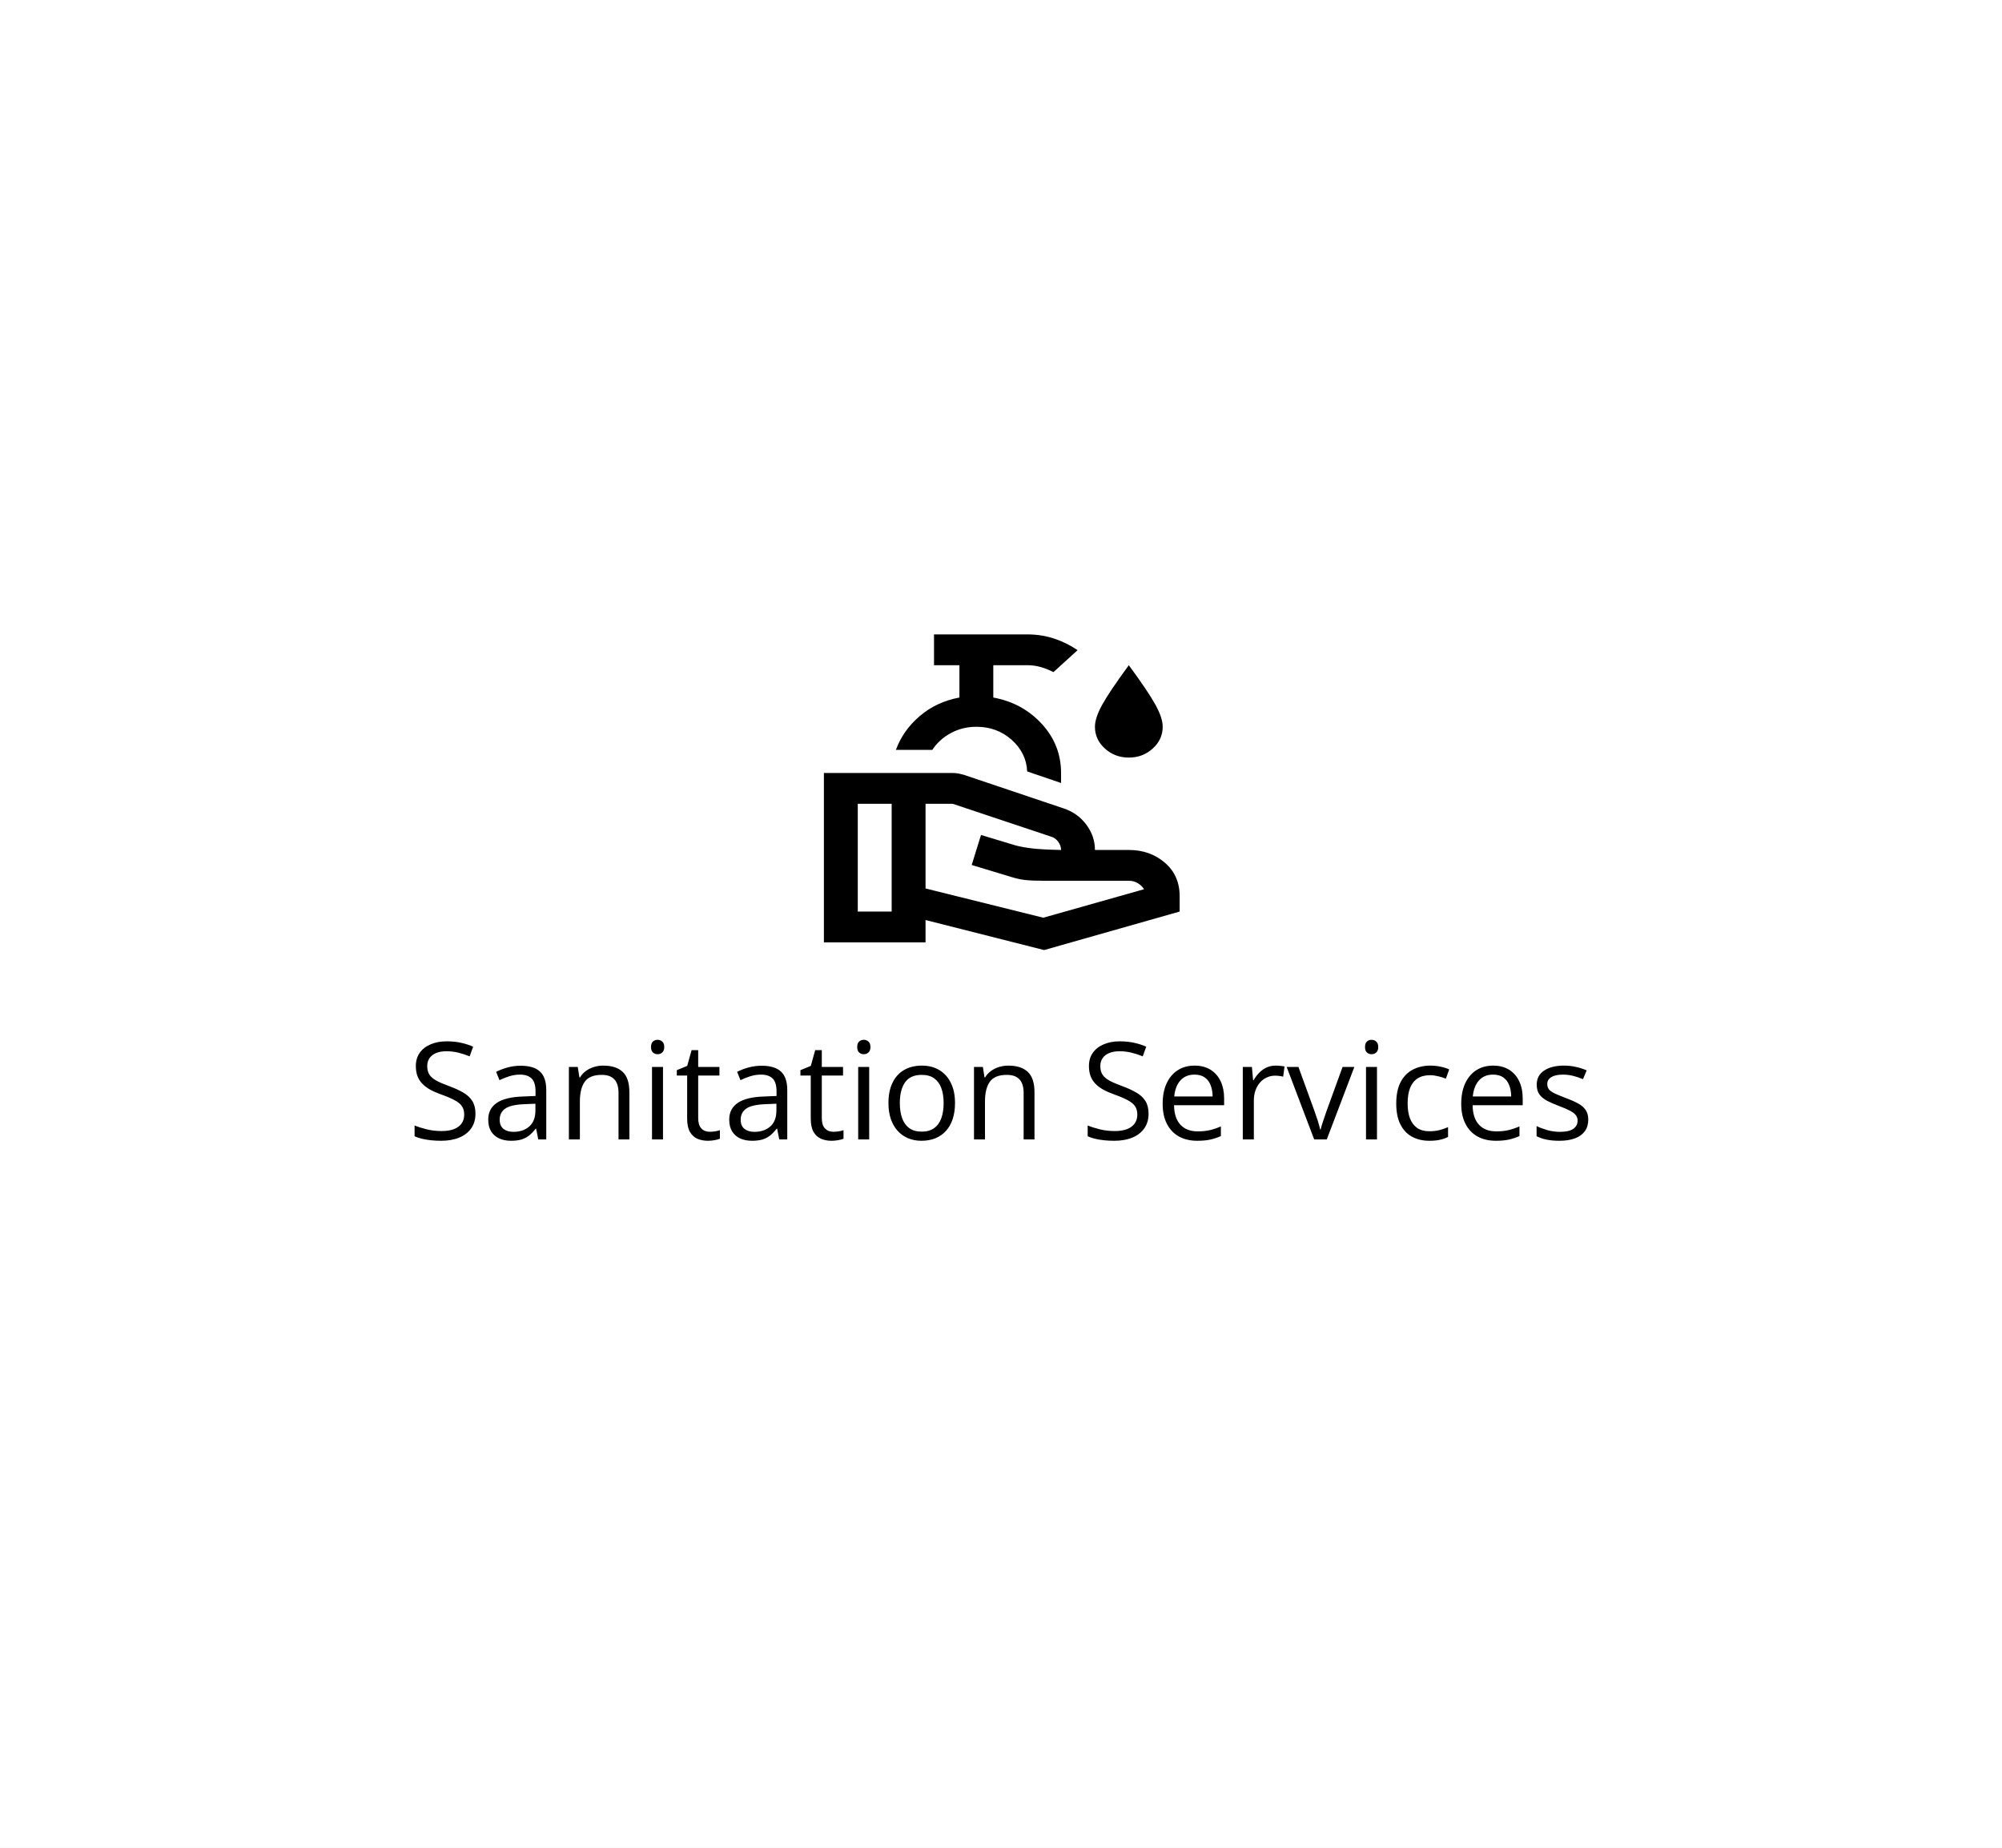
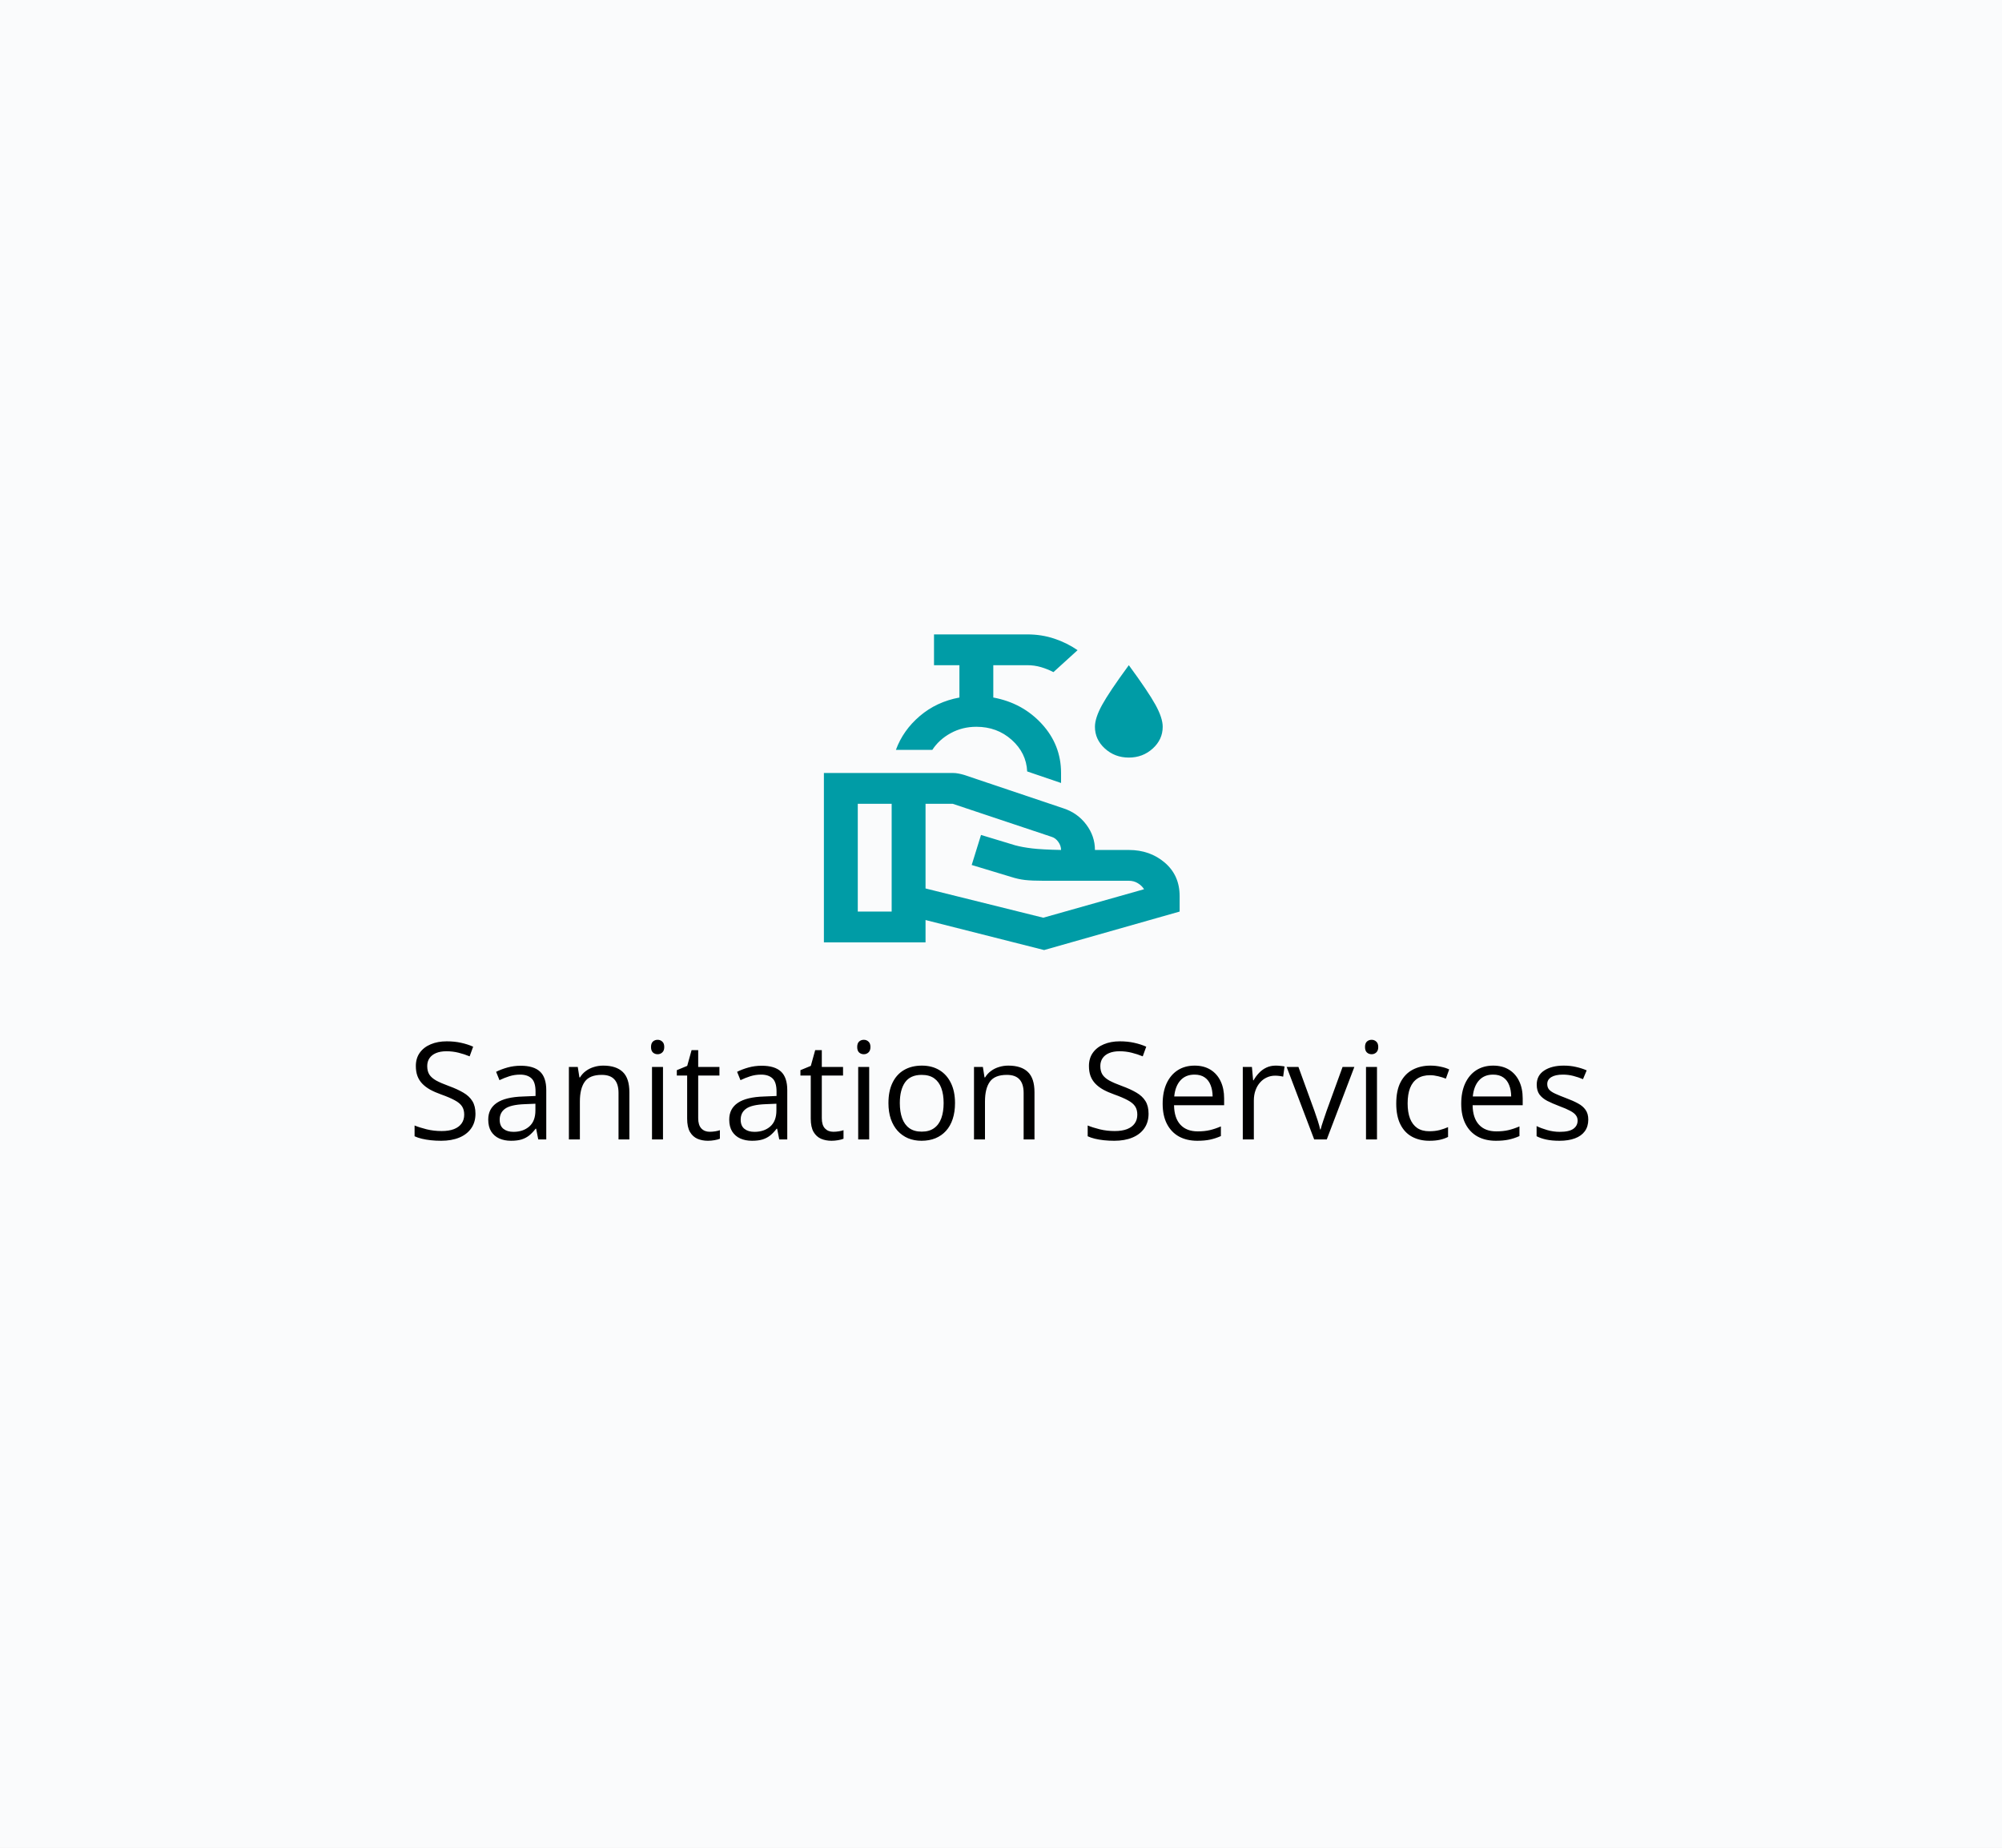
<svg xmlns="http://www.w3.org/2000/svg" width="325" height="300" viewBox="0 0 325 300" fill="none">
-   <path d="M0 0H325V300H0V0Z" fill="white" />
+   <path d="M0 0H325V300H0V0Z" fill="#FAFBFC" />
  <path d="M77.186 180.821C77.186 181.752 76.953 182.547 76.487 183.206C76.029 183.858 75.384 184.355 74.554 184.699C73.723 185.043 72.745 185.215 71.621 185.215C71.027 185.215 70.465 185.186 69.935 185.129C69.405 185.072 68.918 184.989 68.474 184.882C68.03 184.774 67.639 184.642 67.303 184.484V182.733C67.84 182.955 68.495 183.163 69.269 183.356C70.042 183.543 70.851 183.636 71.696 183.636C72.484 183.636 73.15 183.532 73.694 183.324C74.239 183.109 74.65 182.805 74.93 182.411C75.216 182.01 75.359 181.53 75.359 180.972C75.359 180.435 75.241 179.987 75.005 179.629C74.769 179.264 74.375 178.934 73.823 178.641C73.279 178.34 72.534 178.021 71.589 177.685C70.923 177.448 70.336 177.19 69.827 176.911C69.319 176.625 68.893 176.302 68.549 175.944C68.205 175.586 67.944 175.171 67.765 174.698C67.593 174.226 67.507 173.685 67.507 173.076C67.507 172.238 67.718 171.522 68.141 170.928C68.57 170.326 69.161 169.868 69.913 169.553C70.672 169.23 71.542 169.069 72.523 169.069C73.361 169.069 74.135 169.148 74.844 169.306C75.56 169.463 76.215 169.674 76.81 169.939L76.24 171.508C75.674 171.271 75.073 171.075 74.436 170.917C73.805 170.759 73.154 170.681 72.481 170.681C71.807 170.681 71.238 170.781 70.772 170.981C70.314 171.175 69.963 171.451 69.72 171.809C69.476 172.167 69.355 172.593 69.355 173.087C69.355 173.638 69.469 174.097 69.698 174.462C69.935 174.827 70.307 175.153 70.815 175.439C71.331 175.719 72.011 176.012 72.856 176.32C73.78 176.657 74.564 177.015 75.209 177.395C75.853 177.767 76.344 178.225 76.681 178.77C77.017 179.307 77.186 179.991 77.186 180.821ZM84.533 173.033C85.937 173.033 86.979 173.348 87.659 173.979C88.34 174.609 88.68 175.615 88.68 176.997V185H87.38L87.036 183.26H86.95C86.621 183.689 86.277 184.051 85.919 184.345C85.561 184.631 85.145 184.85 84.673 185C84.207 185.143 83.634 185.215 82.954 185.215C82.238 185.215 81.601 185.09 81.042 184.839C80.491 184.588 80.054 184.209 79.731 183.7C79.416 183.192 79.259 182.547 79.259 181.767C79.259 180.592 79.724 179.69 80.655 179.06C81.586 178.429 83.004 178.086 84.909 178.028L86.939 177.942V177.223C86.939 176.206 86.721 175.493 86.284 175.085C85.847 174.677 85.231 174.473 84.436 174.473C83.821 174.473 83.233 174.562 82.675 174.741C82.116 174.92 81.586 175.132 81.085 175.375L80.537 174.021C81.067 173.749 81.676 173.517 82.363 173.323C83.051 173.13 83.774 173.033 84.533 173.033ZM86.918 179.199L85.124 179.274C83.656 179.332 82.621 179.572 82.019 179.994C81.418 180.417 81.117 181.015 81.117 181.788C81.117 182.461 81.321 182.959 81.73 183.281C82.138 183.604 82.678 183.765 83.352 183.765C84.397 183.765 85.253 183.475 85.919 182.895C86.585 182.314 86.918 181.444 86.918 180.284V179.199ZM97.929 173.012C99.325 173.012 100.382 173.355 101.098 174.043C101.814 174.723 102.172 175.819 102.172 177.33V185H100.41V177.448C100.41 176.467 100.185 175.733 99.733 175.246C99.289 174.759 98.606 174.516 97.682 174.516C96.378 174.516 95.462 174.884 94.932 175.622C94.402 176.36 94.137 177.43 94.137 178.834V185H92.353V173.227H93.793L94.061 174.924H94.158C94.409 174.508 94.728 174.161 95.114 173.882C95.501 173.595 95.934 173.381 96.414 173.237C96.894 173.087 97.399 173.012 97.929 173.012ZM107.629 173.227V185H105.846V173.227H107.629ZM106.759 168.822C107.052 168.822 107.303 168.919 107.511 169.112C107.726 169.299 107.833 169.592 107.833 169.993C107.833 170.387 107.726 170.681 107.511 170.874C107.303 171.067 107.052 171.164 106.759 171.164C106.451 171.164 106.193 171.067 105.985 170.874C105.785 170.681 105.685 170.387 105.685 169.993C105.685 169.592 105.785 169.299 105.985 169.112C106.193 168.919 106.451 168.822 106.759 168.822ZM115.213 183.754C115.507 183.754 115.807 183.729 116.115 183.679C116.423 183.629 116.674 183.568 116.867 183.496V184.882C116.66 184.975 116.369 185.054 115.997 185.118C115.632 185.183 115.274 185.215 114.923 185.215C114.3 185.215 113.734 185.107 113.226 184.893C112.717 184.671 112.309 184.298 112.001 183.775C111.7 183.253 111.55 182.529 111.55 181.605V174.623H109.874V173.753L111.561 173.055L112.27 170.498H113.344V173.227H116.792V174.623H113.344V181.552C113.344 182.289 113.512 182.841 113.849 183.206C114.192 183.571 114.647 183.754 115.213 183.754ZM123.656 173.033C125.06 173.033 126.102 173.348 126.782 173.979C127.463 174.609 127.803 175.615 127.803 176.997V185H126.503L126.159 183.26H126.073C125.744 183.689 125.4 184.051 125.042 184.345C124.684 184.631 124.269 184.85 123.796 185C123.33 185.143 122.757 185.215 122.077 185.215C121.361 185.215 120.724 185.09 120.165 184.839C119.614 184.588 119.177 184.209 118.854 183.7C118.539 183.192 118.382 182.547 118.382 181.767C118.382 180.592 118.847 179.69 119.778 179.06C120.709 178.429 122.127 178.086 124.032 178.028L126.062 177.942V177.223C126.062 176.206 125.844 175.493 125.407 175.085C124.97 174.677 124.354 174.473 123.56 174.473C122.944 174.473 122.356 174.562 121.798 174.741C121.239 174.92 120.709 175.132 120.208 175.375L119.66 174.021C120.19 173.749 120.799 173.517 121.486 173.323C122.174 173.13 122.897 173.033 123.656 173.033ZM126.041 179.199L124.247 179.274C122.779 179.332 121.744 179.572 121.143 179.994C120.541 180.417 120.24 181.015 120.24 181.788C120.24 182.461 120.444 182.959 120.853 183.281C121.261 183.604 121.801 183.765 122.475 183.765C123.52 183.765 124.376 183.475 125.042 182.895C125.708 182.314 126.041 181.444 126.041 180.284V179.199ZM135.279 183.754C135.573 183.754 135.874 183.729 136.182 183.679C136.49 183.629 136.74 183.568 136.934 183.496V184.882C136.726 184.975 136.436 185.054 136.063 185.118C135.698 185.183 135.34 185.215 134.989 185.215C134.366 185.215 133.8 185.107 133.292 184.893C132.784 184.671 132.375 184.298 132.067 183.775C131.767 183.253 131.616 182.529 131.616 181.605V174.623H129.94V173.753L131.627 173.055L132.336 170.498H133.41V173.227H136.858V174.623H133.41V181.552C133.41 182.289 133.578 182.841 133.915 183.206C134.259 183.571 134.714 183.754 135.279 183.754ZM141.102 173.227V185H139.318V173.227H141.102ZM140.231 168.822C140.525 168.822 140.776 168.919 140.983 169.112C141.198 169.299 141.306 169.592 141.306 169.993C141.306 170.387 141.198 170.681 140.983 170.874C140.776 171.067 140.525 171.164 140.231 171.164C139.924 171.164 139.666 171.067 139.458 170.874C139.257 170.681 139.157 170.387 139.157 169.993C139.157 169.592 139.257 169.299 139.458 169.112C139.666 168.919 139.924 168.822 140.231 168.822ZM155.034 179.092C155.034 180.059 154.909 180.922 154.658 181.681C154.408 182.44 154.046 183.081 153.573 183.604C153.101 184.126 152.528 184.527 151.854 184.807C151.188 185.079 150.433 185.215 149.588 185.215C148.8 185.215 148.077 185.079 147.418 184.807C146.766 184.527 146.201 184.126 145.721 183.604C145.248 183.081 144.879 182.44 144.614 181.681C144.356 180.922 144.228 180.059 144.228 179.092C144.228 177.803 144.446 176.707 144.883 175.805C145.32 174.895 145.943 174.204 146.752 173.731C147.568 173.252 148.539 173.012 149.663 173.012C150.737 173.012 151.675 173.252 152.478 173.731C153.287 174.211 153.913 174.906 154.357 175.815C154.809 176.718 155.034 177.81 155.034 179.092ZM146.075 179.092C146.075 180.037 146.201 180.857 146.451 181.552C146.702 182.246 147.089 182.784 147.611 183.163C148.134 183.543 148.807 183.732 149.631 183.732C150.447 183.732 151.117 183.543 151.64 183.163C152.17 182.784 152.56 182.246 152.811 181.552C153.061 180.857 153.187 180.037 153.187 179.092C153.187 178.154 153.061 177.344 152.811 176.664C152.56 175.977 152.173 175.447 151.65 175.074C151.128 174.702 150.451 174.516 149.62 174.516C148.396 174.516 147.497 174.92 146.924 175.729C146.358 176.539 146.075 177.66 146.075 179.092ZM163.692 173.012C165.089 173.012 166.145 173.355 166.861 174.043C167.577 174.723 167.936 175.819 167.936 177.33V185H166.174V177.448C166.174 176.467 165.948 175.733 165.497 175.246C165.053 174.759 164.369 174.516 163.445 174.516C162.142 174.516 161.225 174.884 160.695 175.622C160.165 176.36 159.9 177.43 159.9 178.834V185H158.117V173.227H159.557L159.825 174.924H159.922C160.173 174.508 160.491 174.161 160.878 173.882C161.265 173.595 161.698 173.381 162.178 173.237C162.658 173.087 163.162 173.012 163.692 173.012ZM186.455 180.821C186.455 181.752 186.222 182.547 185.757 183.206C185.299 183.858 184.654 184.355 183.823 184.699C182.993 185.043 182.015 185.215 180.891 185.215C180.296 185.215 179.734 185.186 179.204 185.129C178.674 185.072 178.187 184.989 177.743 184.882C177.299 184.774 176.909 184.642 176.572 184.484V182.733C177.109 182.955 177.765 183.163 178.538 183.356C179.312 183.543 180.121 183.636 180.966 183.636C181.754 183.636 182.42 183.532 182.964 183.324C183.508 183.109 183.92 182.805 184.199 182.411C184.486 182.01 184.629 181.53 184.629 180.972C184.629 180.435 184.511 179.987 184.274 179.629C184.038 179.264 183.644 178.934 183.093 178.641C182.549 178.34 181.804 178.021 180.858 177.685C180.192 177.448 179.605 177.19 179.097 176.911C178.588 176.625 178.162 176.302 177.818 175.944C177.475 175.586 177.213 175.171 177.034 174.698C176.862 174.226 176.776 173.685 176.776 173.076C176.776 172.238 176.988 171.522 177.41 170.928C177.84 170.326 178.431 169.868 179.183 169.553C179.942 169.23 180.812 169.069 181.793 169.069C182.631 169.069 183.404 169.148 184.113 169.306C184.829 169.463 185.485 169.674 186.079 169.939L185.51 171.508C184.944 171.271 184.342 171.075 183.705 170.917C183.075 170.759 182.423 170.681 181.75 170.681C181.077 170.681 180.507 170.781 180.042 170.981C179.584 171.175 179.233 171.451 178.989 171.809C178.746 172.167 178.624 172.593 178.624 173.087C178.624 173.638 178.739 174.097 178.968 174.462C179.204 174.827 179.576 175.153 180.085 175.439C180.601 175.719 181.281 176.012 182.126 176.32C183.05 176.657 183.834 177.015 184.479 177.395C185.123 177.767 185.614 178.225 185.95 178.77C186.287 179.307 186.455 179.991 186.455 180.821ZM193.932 173.012C194.934 173.012 195.794 173.234 196.51 173.678C197.226 174.122 197.774 174.745 198.153 175.547C198.533 176.342 198.723 177.273 198.723 178.34V179.446H190.591C190.612 180.828 190.956 181.881 191.622 182.604C192.288 183.328 193.226 183.689 194.437 183.689C195.181 183.689 195.84 183.621 196.413 183.485C196.986 183.349 197.58 183.149 198.196 182.884V184.452C197.602 184.717 197.011 184.91 196.424 185.032C195.844 185.154 195.156 185.215 194.361 185.215C193.23 185.215 192.242 184.986 191.396 184.527C190.559 184.062 189.907 183.382 189.441 182.486C188.976 181.591 188.743 180.495 188.743 179.199C188.743 177.932 188.954 176.836 189.377 175.912C189.807 174.981 190.408 174.265 191.182 173.764C191.962 173.262 192.879 173.012 193.932 173.012ZM193.91 174.473C192.958 174.473 192.199 174.784 191.633 175.407C191.067 176.03 190.73 176.9 190.623 178.018H196.854C196.846 177.316 196.735 176.7 196.521 176.17C196.313 175.633 195.994 175.217 195.564 174.924C195.135 174.623 194.583 174.473 193.91 174.473ZM207.102 173.012C207.338 173.012 207.585 173.026 207.843 173.055C208.101 173.076 208.33 173.108 208.53 173.151L208.305 174.806C208.111 174.756 207.896 174.716 207.66 174.688C207.424 174.659 207.202 174.645 206.994 174.645C206.521 174.645 206.074 174.741 205.651 174.935C205.236 175.121 204.871 175.393 204.556 175.751C204.241 176.102 203.993 176.528 203.814 177.029C203.635 177.523 203.546 178.075 203.546 178.684V185H201.752V173.227H203.234L203.428 175.396H203.503C203.746 174.96 204.04 174.562 204.384 174.204C204.728 173.839 205.125 173.549 205.576 173.334C206.035 173.119 206.543 173.012 207.102 173.012ZM213.343 185L208.874 173.227H210.786L213.375 180.349C213.554 180.836 213.737 181.373 213.923 181.96C214.109 182.547 214.238 183.02 214.31 183.378H214.385C214.471 183.02 214.614 182.547 214.814 181.96C215.015 181.366 215.198 180.828 215.362 180.349L217.951 173.227H219.863L215.384 185H213.343ZM223.537 173.227V185H221.754V173.227H223.537ZM222.667 168.822C222.961 168.822 223.211 168.919 223.419 169.112C223.634 169.299 223.741 169.592 223.741 169.993C223.741 170.387 223.634 170.681 223.419 170.874C223.211 171.067 222.961 171.164 222.667 171.164C222.359 171.164 222.101 171.067 221.894 170.874C221.693 170.681 221.593 170.387 221.593 169.993C221.593 169.592 221.693 169.299 221.894 169.112C222.101 168.919 222.359 168.822 222.667 168.822ZM232.034 185.215C230.974 185.215 230.04 184.996 229.23 184.56C228.421 184.123 227.791 183.457 227.34 182.562C226.889 181.666 226.663 180.538 226.663 179.178C226.663 177.753 226.899 176.589 227.372 175.687C227.852 174.777 228.511 174.104 229.349 173.667C230.187 173.23 231.139 173.012 232.206 173.012C232.793 173.012 233.359 173.073 233.903 173.194C234.455 173.309 234.906 173.456 235.257 173.635L234.72 175.128C234.362 174.985 233.946 174.856 233.474 174.741C233.008 174.627 232.571 174.569 232.163 174.569C231.347 174.569 230.666 174.745 230.122 175.096C229.585 175.447 229.18 175.962 228.908 176.643C228.643 177.323 228.511 178.161 228.511 179.156C228.511 180.109 228.64 180.922 228.897 181.595C229.162 182.268 229.553 182.784 230.068 183.142C230.591 183.493 231.243 183.668 232.023 183.668C232.646 183.668 233.209 183.604 233.71 183.475C234.211 183.339 234.666 183.181 235.074 183.002V184.592C234.68 184.792 234.24 184.946 233.753 185.054C233.273 185.161 232.7 185.215 232.034 185.215ZM242.4 173.012C243.403 173.012 244.262 173.234 244.979 173.678C245.695 174.122 246.243 174.745 246.622 175.547C247.002 176.342 247.191 177.273 247.191 178.34V179.446H239.06C239.081 180.828 239.425 181.881 240.091 182.604C240.757 183.328 241.695 183.689 242.905 183.689C243.65 183.689 244.309 183.621 244.882 183.485C245.455 183.349 246.049 183.149 246.665 182.884V184.452C246.071 184.717 245.48 184.91 244.893 185.032C244.312 185.154 243.625 185.215 242.83 185.215C241.699 185.215 240.71 184.986 239.865 184.527C239.027 184.062 238.376 183.382 237.91 182.486C237.445 181.591 237.212 180.495 237.212 179.199C237.212 177.932 237.423 176.836 237.846 175.912C238.275 174.981 238.877 174.265 239.65 173.764C240.431 173.262 241.348 173.012 242.4 173.012ZM242.379 174.473C241.426 174.473 240.667 174.784 240.102 175.407C239.536 176.03 239.199 176.9 239.092 178.018H245.322C245.315 177.316 245.204 176.7 244.989 176.17C244.782 175.633 244.463 175.217 244.033 174.924C243.604 174.623 243.052 174.473 242.379 174.473ZM257.837 181.777C257.837 182.529 257.647 183.163 257.268 183.679C256.895 184.187 256.358 184.57 255.656 184.828C254.962 185.086 254.131 185.215 253.164 185.215C252.34 185.215 251.628 185.15 251.026 185.021C250.425 184.893 249.898 184.71 249.447 184.474V182.83C249.927 183.066 250.5 183.281 251.166 183.475C251.832 183.668 252.512 183.765 253.207 183.765C254.224 183.765 254.962 183.6 255.42 183.271C255.878 182.941 256.107 182.493 256.107 181.928C256.107 181.605 256.014 181.323 255.828 181.079C255.649 180.828 255.345 180.589 254.915 180.359C254.485 180.123 253.891 179.865 253.132 179.586C252.38 179.299 251.728 179.017 251.177 178.737C250.632 178.451 250.21 178.104 249.909 177.695C249.616 177.287 249.469 176.757 249.469 176.105C249.469 175.11 249.87 174.347 250.672 173.817C251.481 173.28 252.541 173.012 253.852 173.012C254.561 173.012 255.223 173.083 255.839 173.227C256.462 173.363 257.042 173.549 257.579 173.785L256.978 175.214C256.491 175.006 255.971 174.831 255.42 174.688C254.868 174.544 254.306 174.473 253.733 174.473C252.91 174.473 252.276 174.609 251.832 174.881C251.395 175.153 251.177 175.525 251.177 175.998C251.177 176.363 251.277 176.664 251.478 176.9C251.685 177.137 252.015 177.359 252.466 177.566C252.917 177.774 253.511 178.018 254.249 178.297C254.987 178.569 255.624 178.852 256.161 179.146C256.698 179.432 257.11 179.783 257.396 180.198C257.69 180.606 257.837 181.133 257.837 181.777Z" fill="black" />
-   <path d="M150.25 144.25L169.363 149L185.725 144.375C185.496 144 185.164 143.677 184.728 143.406C184.293 143.135 183.8 143 183.25 143H169.363C168.125 143 167.14 142.958 166.406 142.875C165.673 142.792 164.917 142.625 164.138 142.375L157.744 140.438L159.256 135.562L164.825 137.25C165.604 137.458 166.521 137.625 167.575 137.75C168.629 137.875 170.188 137.958 172.25 138C172.25 137.542 172.101 137.104 171.803 136.688C171.505 136.271 171.15 136 170.738 135.875L154.65 130.5H150.25V144.25ZM133.75 153V125.5H154.65C154.971 125.5 155.292 125.531 155.613 125.594C155.933 125.656 156.231 125.729 156.506 125.812L172.663 131.25C174.175 131.75 175.401 132.625 176.341 133.875C177.28 135.125 177.75 136.5 177.75 138H183.25C185.542 138 187.49 138.688 189.094 140.062C190.698 141.438 191.5 143.25 191.5 145.5V148L169.5 154.25L150.25 149.375V153H133.75ZM139.25 148H144.75V130.5H139.25V148ZM172.25 127.125L166.75 125.25C166.658 123.25 165.822 121.542 164.241 120.125C162.659 118.708 160.746 118 158.5 118C156.988 118 155.601 118.344 154.341 119.031C153.08 119.719 152.083 120.625 151.35 121.75H145.438C146.217 119.625 147.511 117.792 149.322 116.25C151.132 114.708 153.275 113.708 155.75 113.25V108H151.625V103H166.75C168.308 103 169.775 103.229 171.15 103.688C172.525 104.146 173.785 104.771 174.931 105.562L171.013 109.125C170.371 108.792 169.695 108.521 168.984 108.312C168.274 108.104 167.529 108 166.75 108H161.25V113.25C164.413 113.833 167.036 115.26 169.122 117.531C171.207 119.802 172.25 122.458 172.25 125.5V127.125ZM183.25 123C181.738 123 180.443 122.51 179.366 121.531C178.289 120.552 177.75 119.375 177.75 118C177.75 117.042 178.14 115.854 178.919 114.438C179.698 113.021 181.142 110.875 183.25 108C185.358 110.875 186.802 113.021 187.581 114.438C188.36 115.854 188.75 117.042 188.75 118C188.75 119.375 188.211 120.552 187.134 121.531C186.057 122.51 184.763 123 183.25 123Z" fill="black" />
+   <path d="M150.25 144.25L169.362 149L185.725 144.375C185.496 144 185.164 143.677 184.728 143.406C184.293 143.135 183.8 143 183.25 143H169.362C168.125 143 167.14 142.958 166.406 142.875C165.673 142.792 164.917 142.625 164.138 142.375L157.744 140.438L159.256 135.562L164.825 137.25C165.604 137.458 166.521 137.625 167.575 137.75C168.629 137.875 170.188 137.958 172.25 138C172.25 137.542 172.101 137.104 171.803 136.688C171.505 136.271 171.15 136 170.737 135.875L154.65 130.5H150.25V144.25ZM133.75 153V125.5H154.65C154.971 125.5 155.292 125.531 155.613 125.594C155.933 125.656 156.231 125.729 156.506 125.812L172.663 131.25C174.175 131.75 175.401 132.625 176.341 133.875C177.28 135.125 177.75 136.5 177.75 138H183.25C185.542 138 187.49 138.688 189.094 140.062C190.698 141.438 191.5 143.25 191.5 145.5V148L169.5 154.25L150.25 149.375V153H133.75ZM139.25 148H144.75V130.5H139.25V148ZM172.25 127.125L166.75 125.25C166.658 123.25 165.822 121.542 164.241 120.125C162.659 118.708 160.746 118 158.5 118C156.988 118 155.601 118.344 154.341 119.031C153.08 119.719 152.083 120.625 151.35 121.75H145.438C146.217 119.625 147.511 117.792 149.322 116.25C151.132 114.708 153.275 113.708 155.75 113.25V108H151.625V103H166.75C168.308 103 169.775 103.229 171.15 103.688C172.525 104.146 173.785 104.771 174.931 105.562L171.013 109.125C170.371 108.792 169.695 108.521 168.984 108.312C168.274 108.104 167.529 108 166.75 108H161.25V113.25C164.413 113.833 167.036 115.26 169.122 117.531C171.207 119.802 172.25 122.458 172.25 125.5V127.125ZM183.25 123C181.737 123 180.443 122.51 179.366 121.531C178.289 120.552 177.75 119.375 177.75 118C177.75 117.042 178.14 115.854 178.919 114.438C179.698 113.021 181.142 110.875 183.25 108C185.358 110.875 186.802 113.021 187.581 114.438C188.36 115.854 188.75 117.042 188.75 118C188.75 119.375 188.211 120.552 187.134 121.531C186.057 122.51 184.763 123 183.25 123Z" fill="#009CA6" />
</svg>
